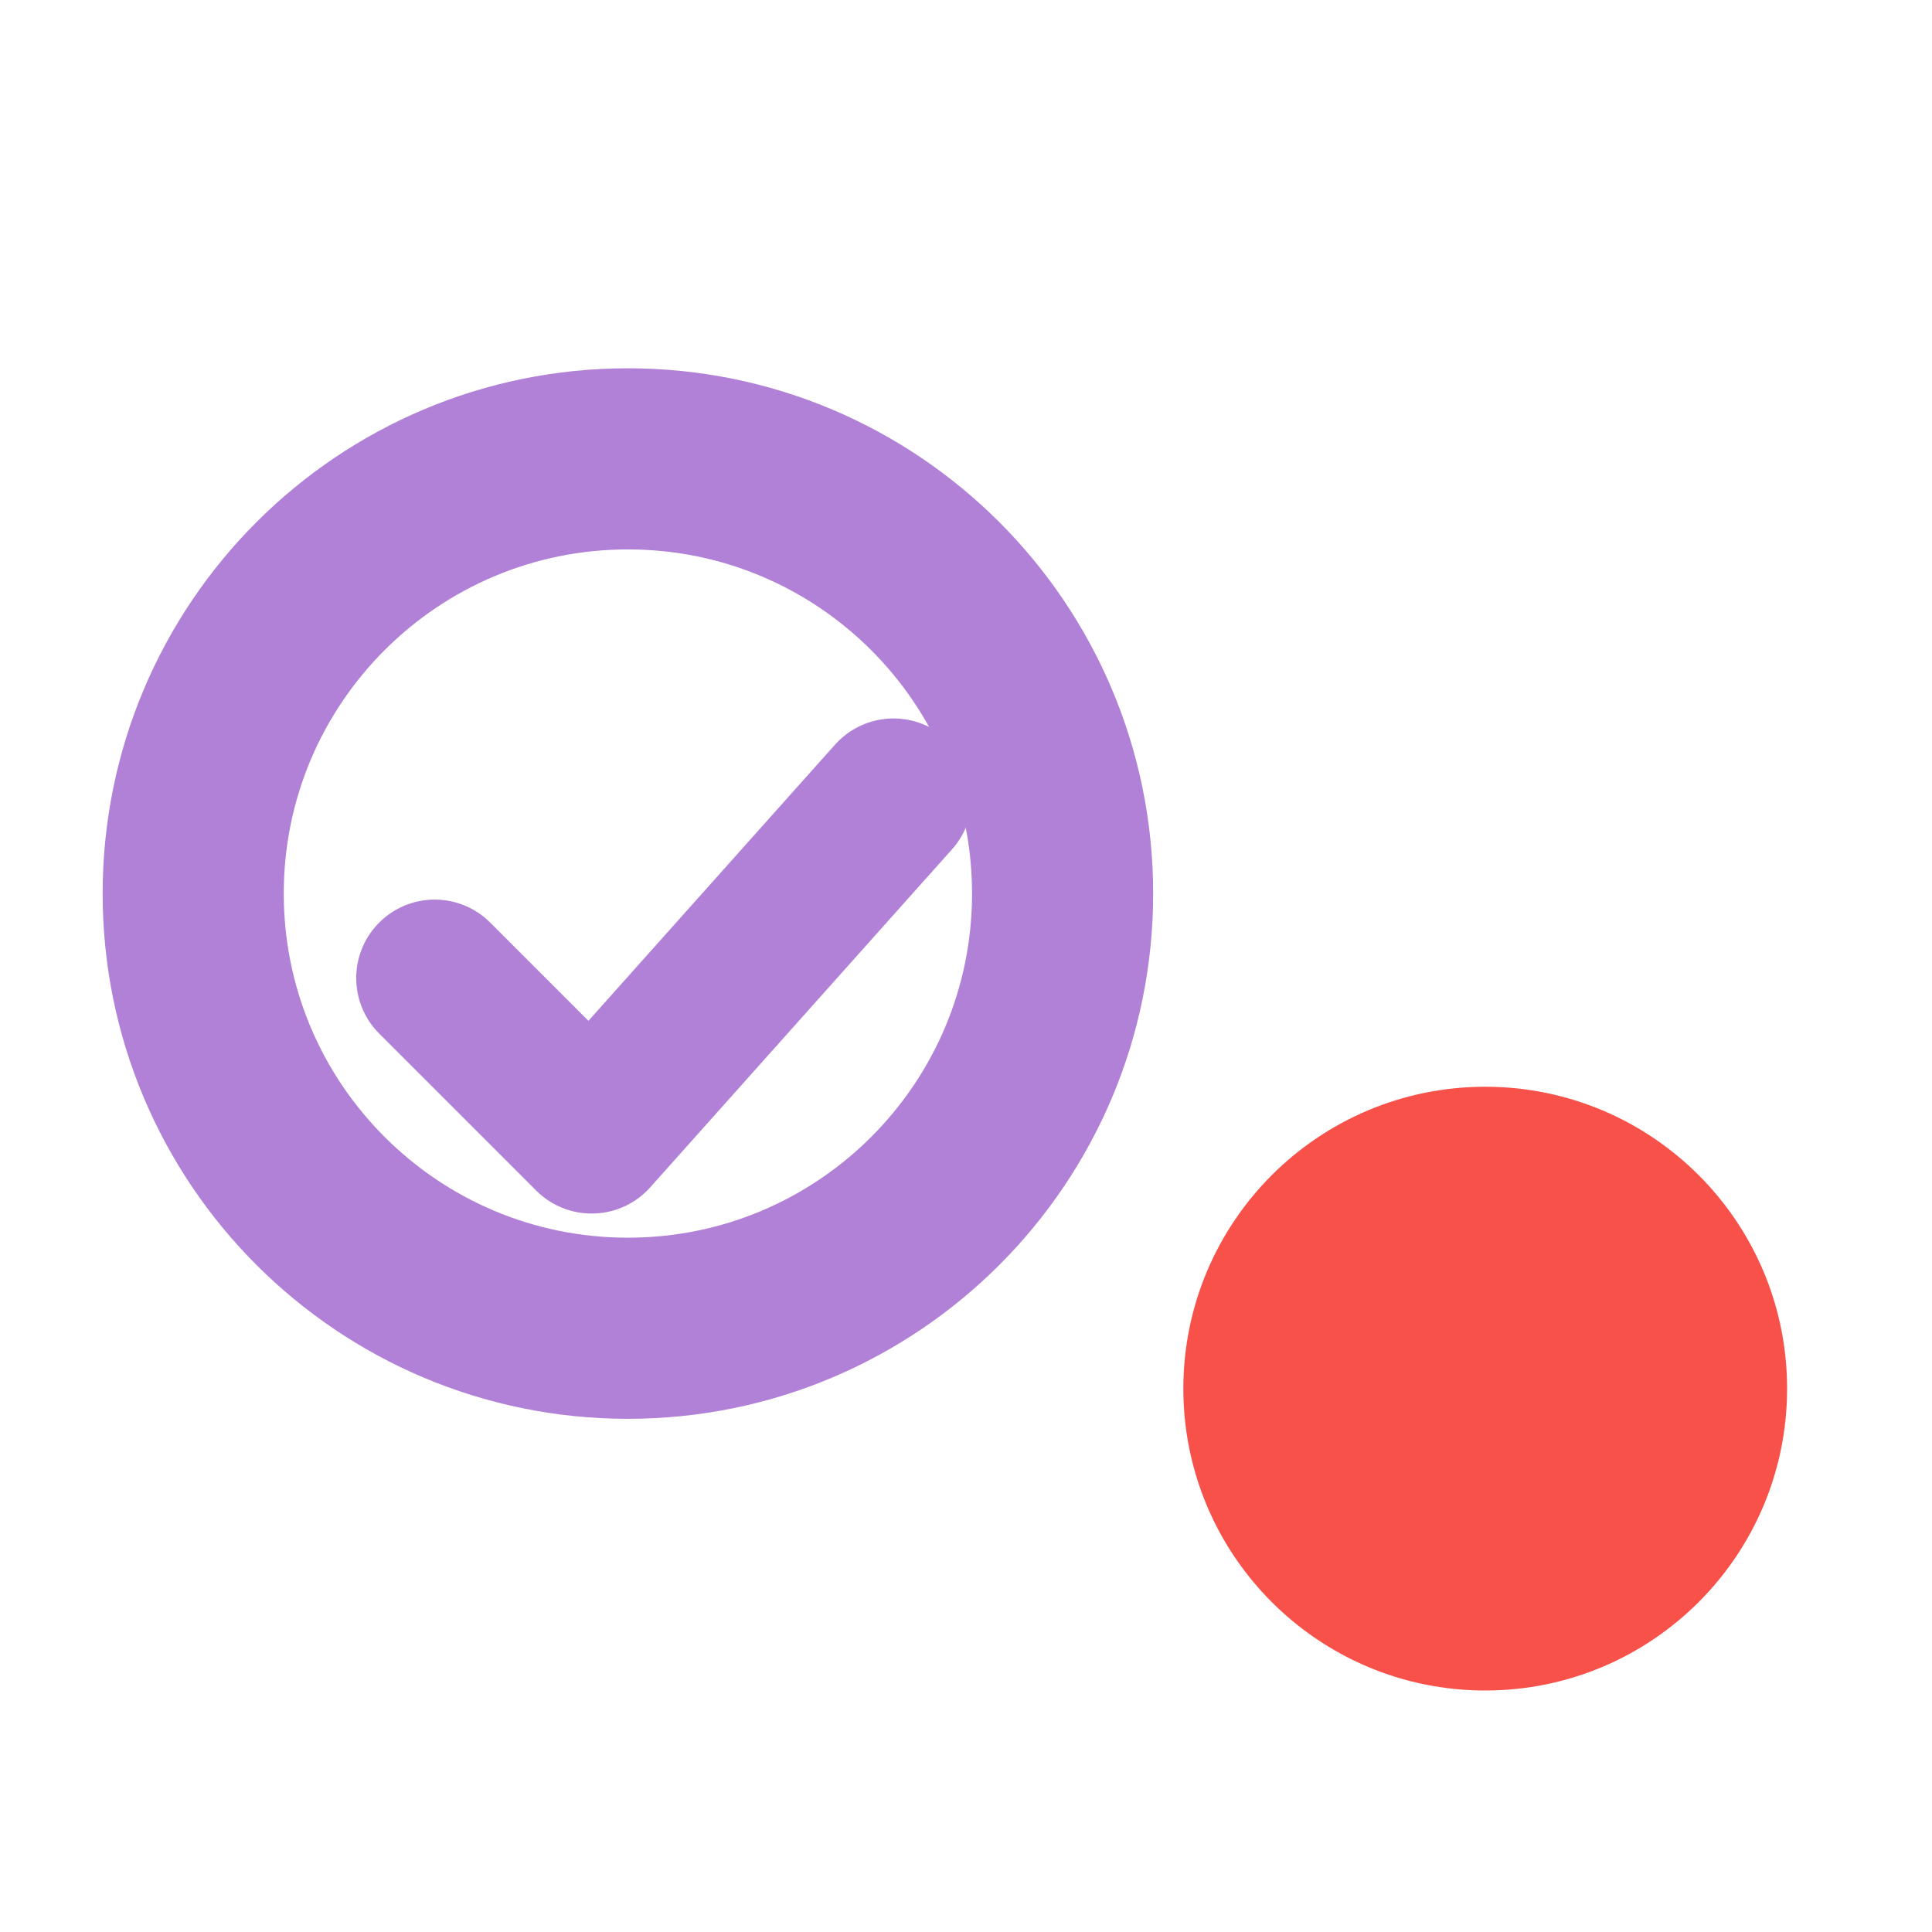
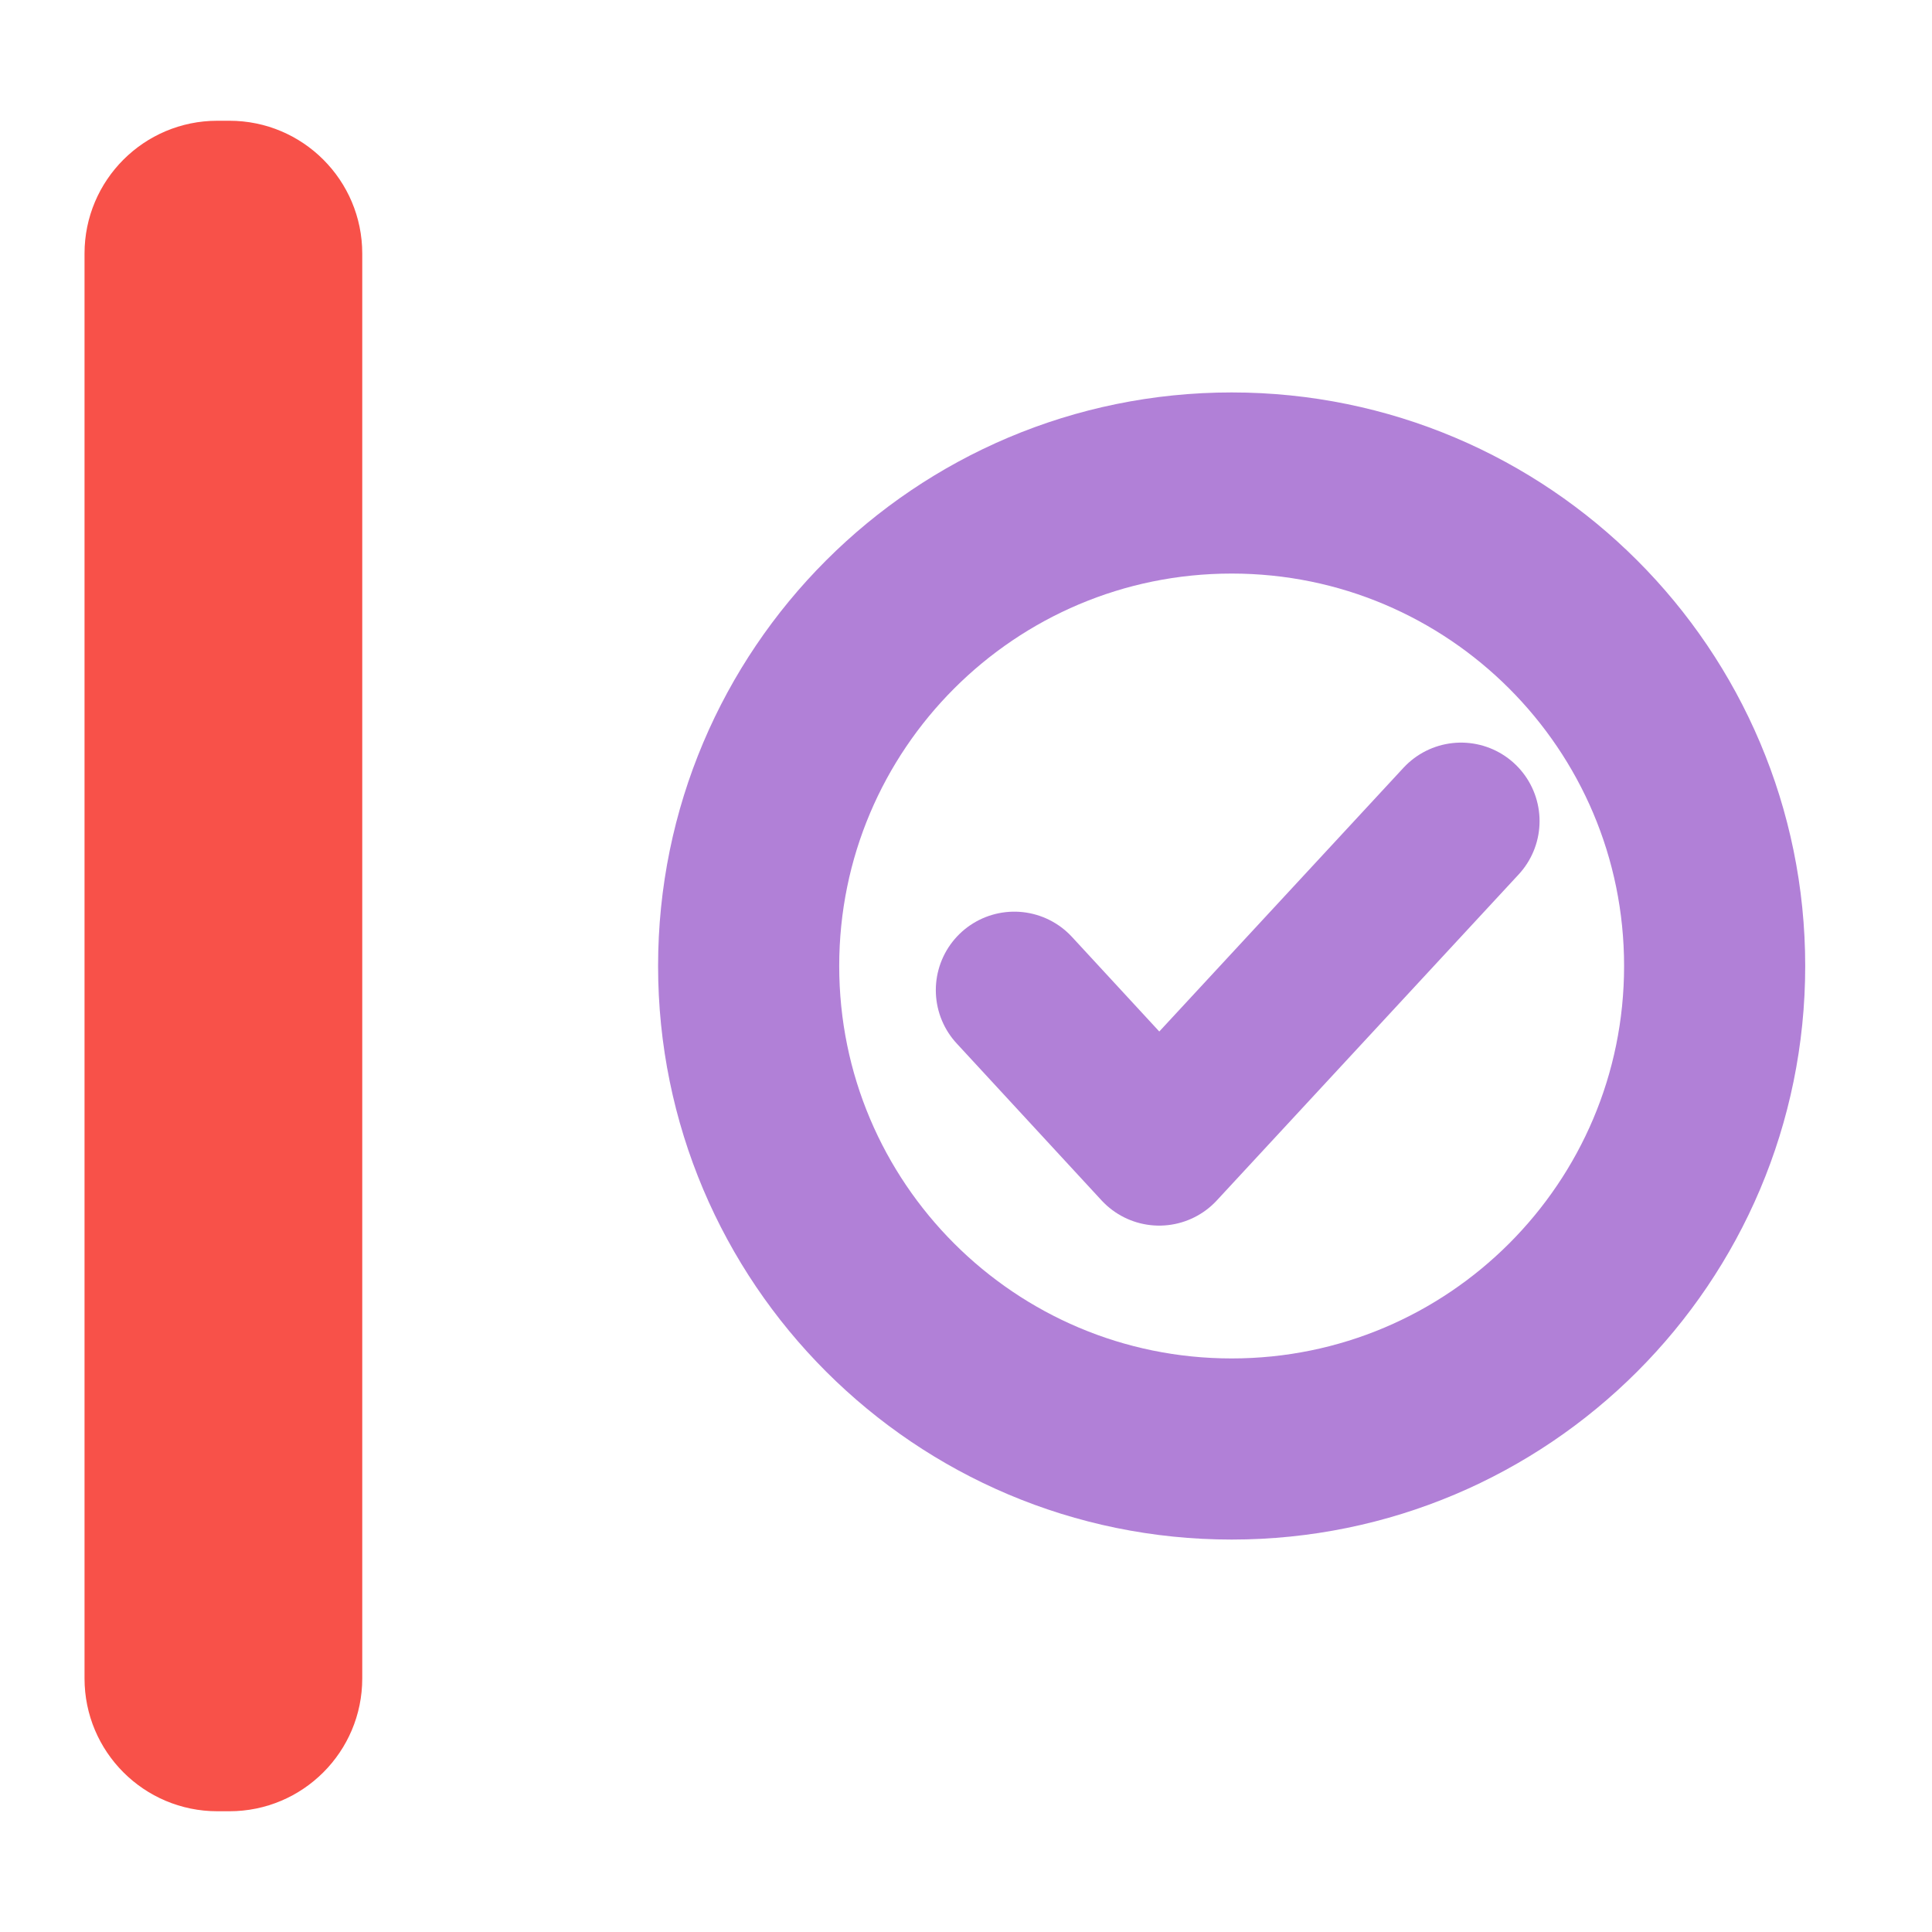
<svg xmlns="http://www.w3.org/2000/svg" width="16" height="16" viewBox="0 0 16 16">
-   <circle cx="5.2" cy="7.4" r="3.6" fill="none" stroke="#B180D7" stroke-width="1.5" />
-   <path d="M3.6 8.1 4.9 9.4 7.4 6.6" fill="none" stroke="#B180D7" stroke-width="1.3" stroke-linecap="round" stroke-linejoin="round" />
-   <circle cx="12.3" cy="11.5" r="2.5" fill="#F85149" />
+   <rect x="0.7" y="1" width="2.3" height="14" rx="1.1" fill="#F85149" />
+   <circle cx="10.2" cy="8" r="4" fill="none" stroke="#B180D7" stroke-width="1.5" />
+   <path d="M8.4 8.2 9.6 9.5 12.1 6.8" fill="none" stroke="#B180D7" stroke-width="1.3" stroke-linecap="round" stroke-linejoin="round" />
</svg>
